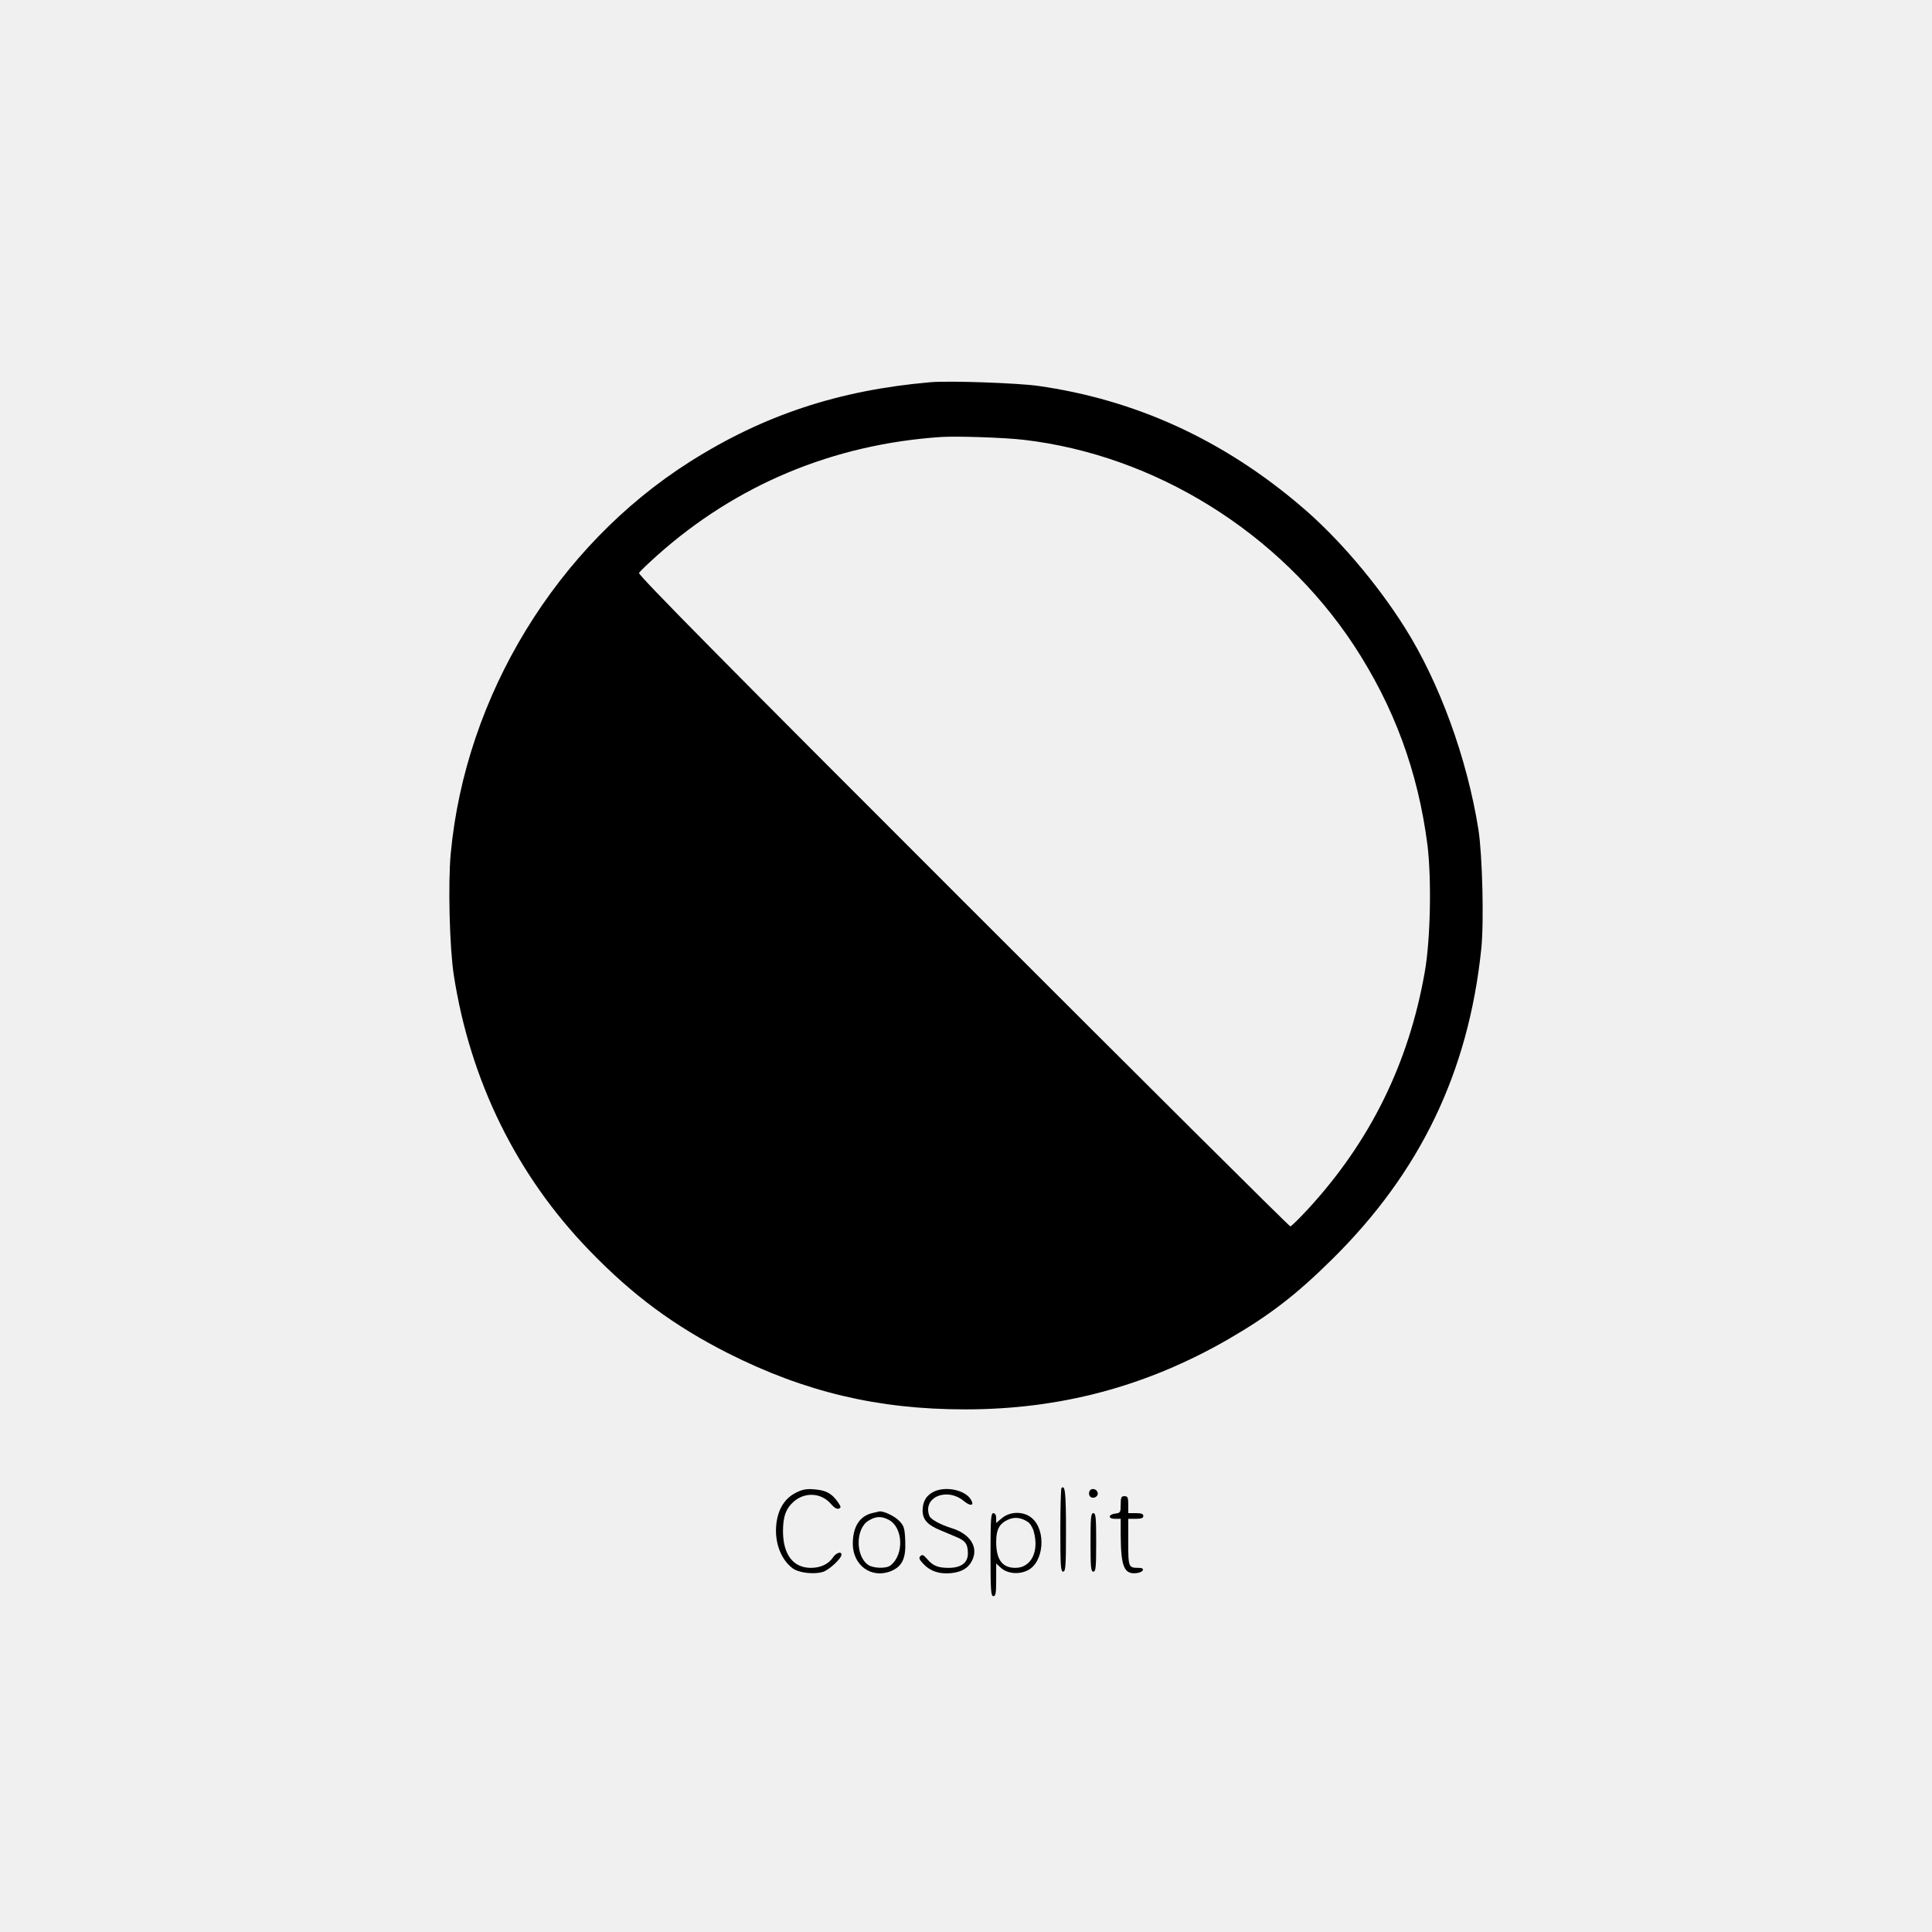
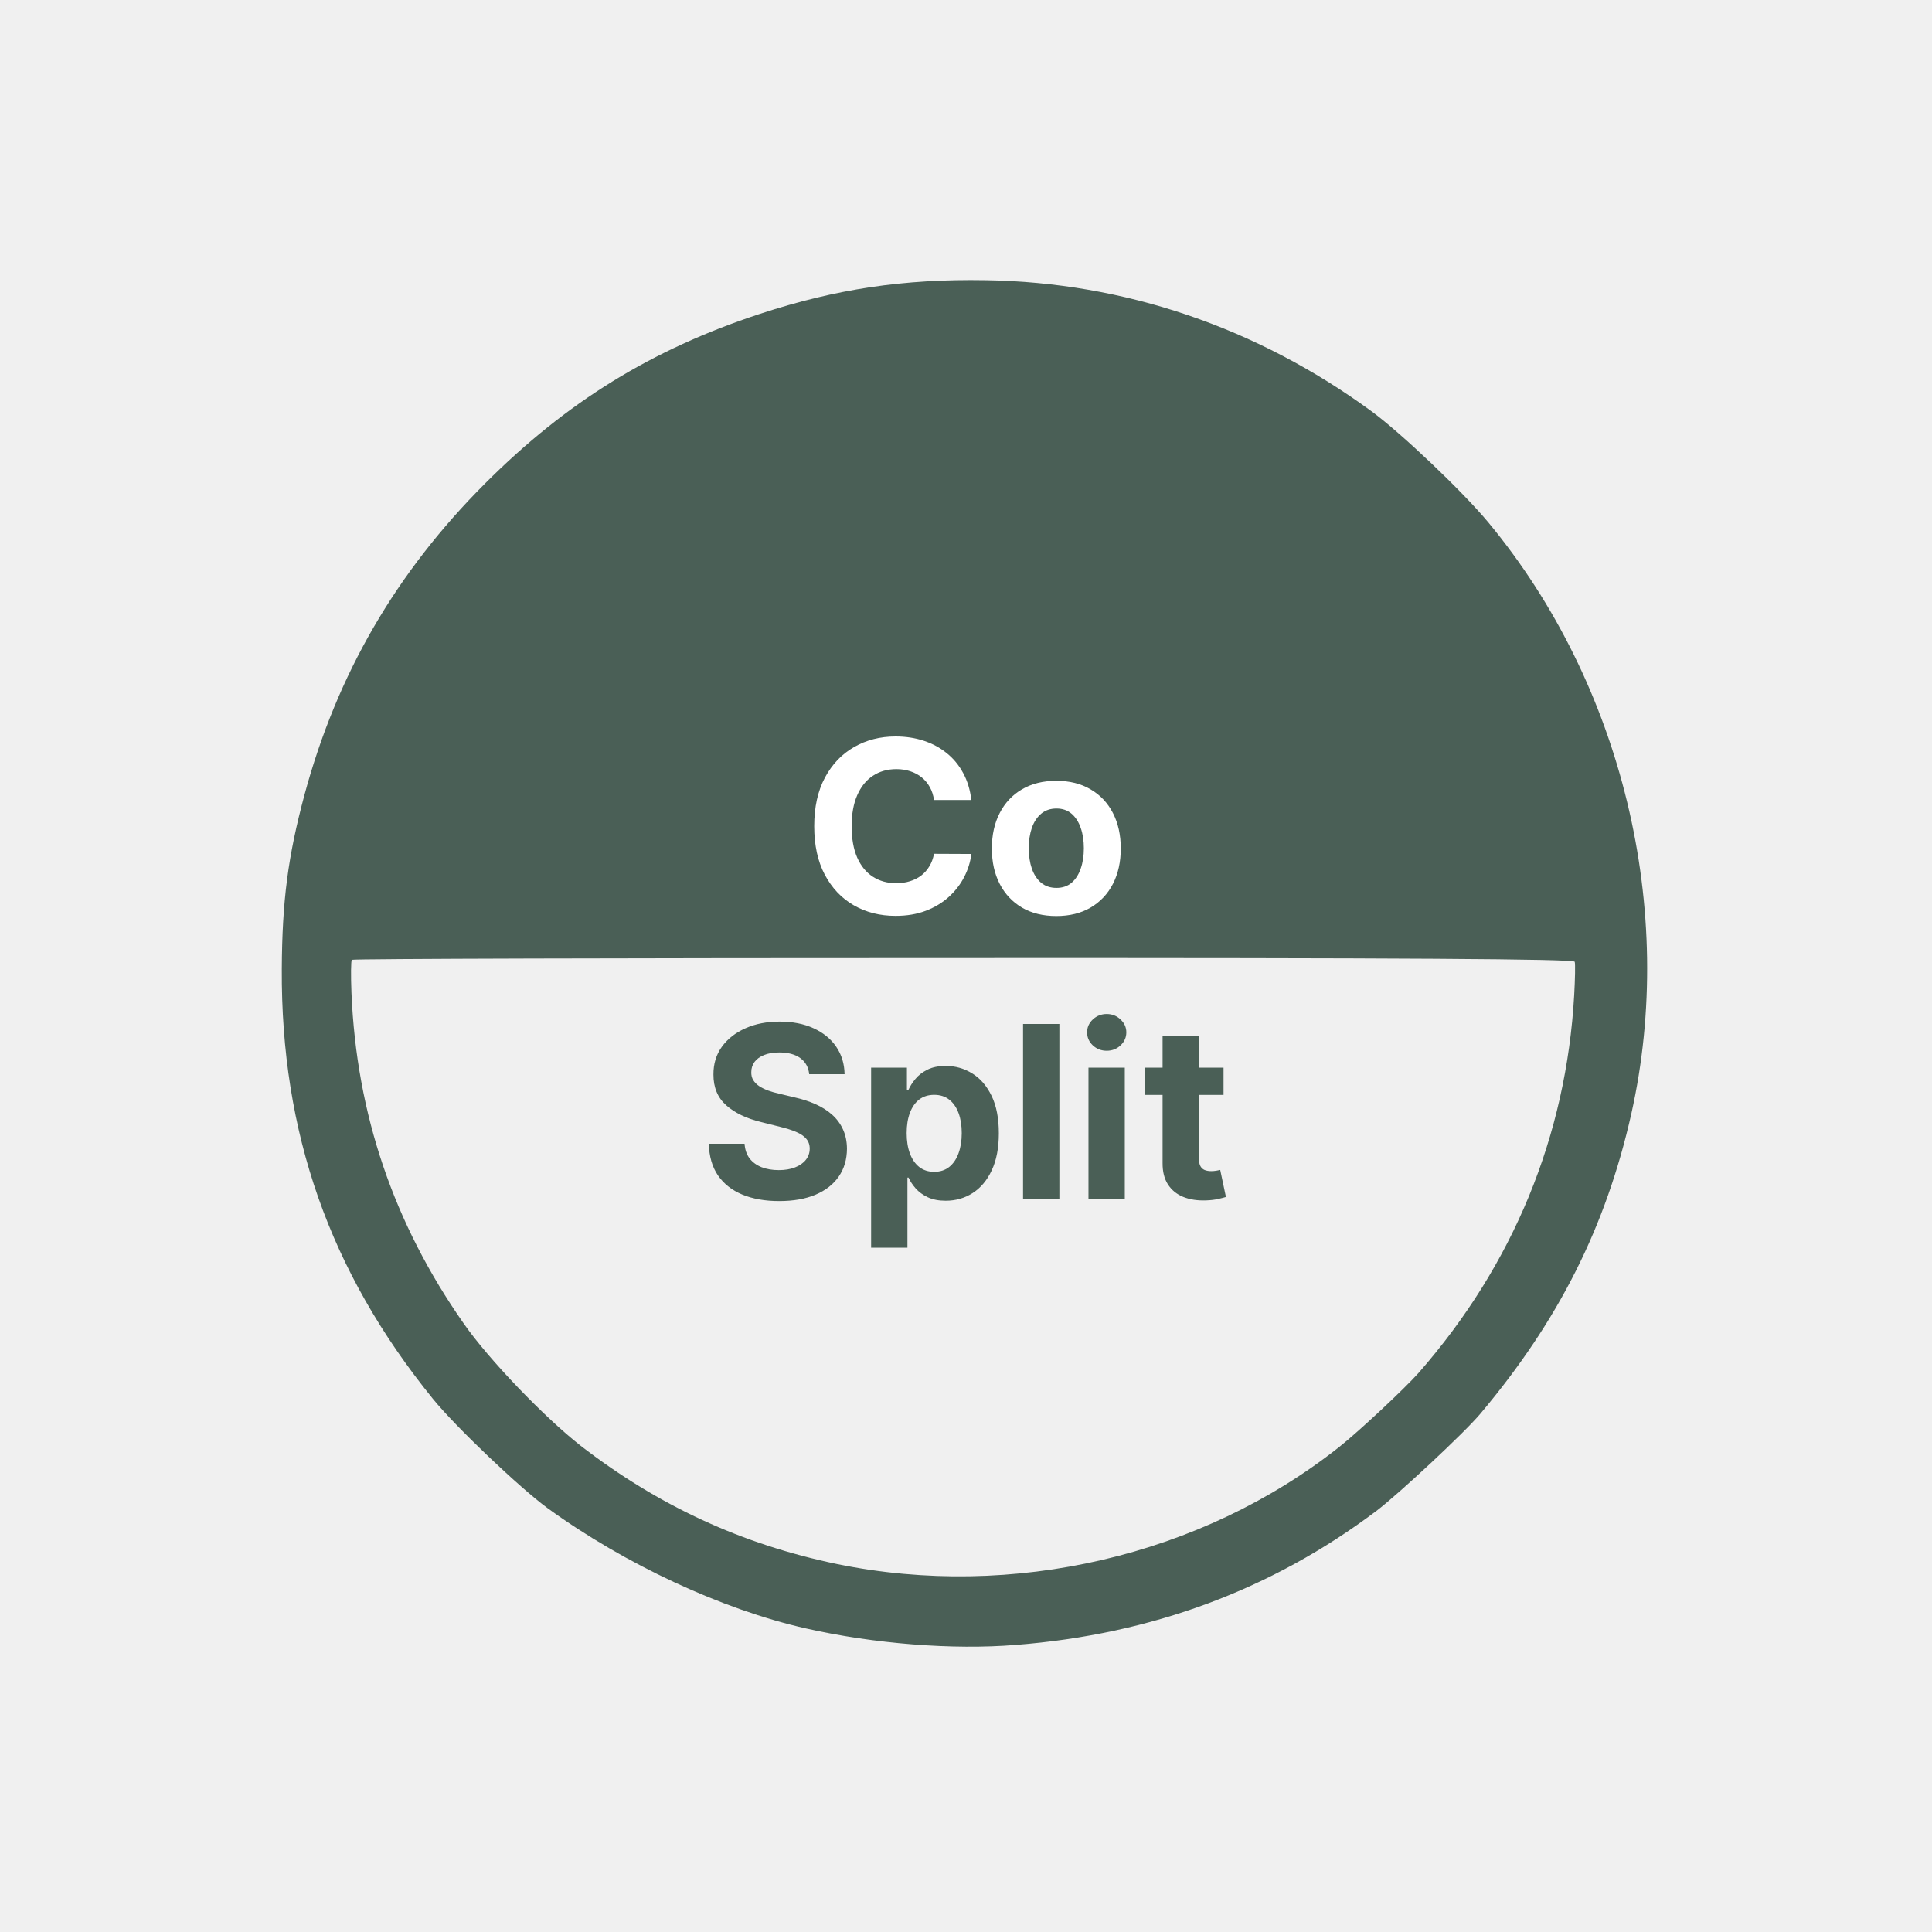
- <svg xmlns="http://www.w3.org/2000/svg" version="1.0" width="1024pt" height="1024pt" viewBox="0 0 1024 1024" preserveAspectRatio="xMidYMid meet">
-   <g transform="translate(0,1024) scale(0.1,-0.1)" fill="#000000" stroke="none">
-     <path d="M4930 8214 c-483 -42 -881 -173 -1273 -421 -705 -447 -1190 -1240 -1268 -2077 -15 -160 -6 -500 16 -643 87 -563 335 -1065 720 -1462 229 -237 449 -399 733 -543 408 -206 796 -298 1257 -298 503 0 957 120 1392 370 220 127 362 236 556 428 465 460 720 990 788 1642 15 142 6 498 -15 633 -60 378 -207 781 -391 1072 -149 236 -354 476 -546 639 -415 355 -881 568 -1399 641 -109 15 -472 28 -570 19z m495 -305 c697 -81 1356 -491 1750 -1088 214 -326 341 -671 391 -1061 22 -182 16 -502 -15 -675 -85 -482 -289 -895 -617 -1252 -47 -51 -90 -93 -95 -93 -6 0 -786 776 -1735 1725 -1250 1249 -1723 1728 -1717 1738 4 8 48 50 96 93 420 375 934 590 1507 628 82 5 332 -3 435 -15z" />
-     <path d="M5626 2353 c-3 -3 -6 -105 -6 -225 0 -187 2 -218 15 -218 13 0 15 31 15 219 0 200 -5 243 -24 224z" />
-     <path d="M4224 2331 c-56 -26 -93 -76 -106 -147 -19 -102 15 -206 84 -257 33 -24 114 -33 161 -18 34 12 97 71 97 91 0 20 -30 9 -46 -16 -23 -34 -65 -54 -116 -54 -94 0 -147 70 -148 193 0 80 16 123 59 160 61 51 146 44 196 -15 16 -19 31 -28 41 -24 13 5 12 10 -6 36 -32 45 -62 61 -122 66 -39 4 -64 0 -94 -15z" />
-     <path d="M4954 2336 c-43 -19 -64 -53 -64 -102 0 -48 26 -77 95 -105 22 -9 59 -25 83 -35 49 -20 62 -38 62 -88 0 -49 -36 -76 -102 -76 -57 0 -84 11 -115 48 -18 21 -25 24 -35 14 -9 -9 -6 -18 17 -42 36 -38 84 -54 146 -48 60 6 96 30 115 75 28 67 -17 134 -111 163 -61 19 -112 47 -119 65 -38 99 93 155 184 78 36 -29 57 -23 34 12 -31 47 -127 68 -190 41z" />
-     <path d="M5774 2335 c-4 -9 -2 -21 4 -27 15 -15 44 -1 40 19 -4 23 -36 29 -44 8z" />
-     <path d="M5940 2266 c0 -41 -2 -45 -27 -48 -39 -4 -42 -28 -4 -28 l31 0 0 -87 c1 -166 18 -208 83 -201 38 4 49 28 14 28 -56 0 -57 2 -57 136 l0 124 40 0 c29 0 40 4 40 15 0 11 -11 15 -40 15 l-40 0 0 45 c0 38 -3 45 -20 45 -17 0 -20 -7 -20 -44z" />
-     <path d="M4622 2220 c-66 -16 -102 -73 -102 -162 0 -116 100 -187 203 -145 59 25 79 67 75 159 -3 69 -6 80 -32 107 -25 26 -85 54 -106 50 -3 -1 -20 -5 -38 -9z m88 -35 c77 -40 83 -185 10 -242 -22 -18 -92 -16 -119 3 -68 48 -66 193 2 234 39 24 68 25 107 5z" />
-     <path d="M5250 2000 c0 -189 2 -220 15 -220 12 0 15 16 15 87 l0 86 24 -22 c33 -31 94 -38 141 -15 88 41 102 212 24 278 -43 37 -115 36 -158 0 l-31 -26 0 26 c0 16 -6 26 -15 26 -13 0 -15 -31 -15 -220z m197 174 c12 -7 27 -31 32 -51 30 -106 -14 -193 -97 -193 -70 0 -102 44 -102 137 0 67 17 98 64 119 34 15 68 11 103 -12z" />
-     <path d="M5780 2065 c0 -131 2 -155 15 -155 13 0 15 24 15 155 0 131 -2 155 -15 155 -13 0 -15 -24 -15 -155z" />
-   </g>
-   <text x="5120" y="4500" font-family="Arial, sans-serif" font-size="2800" font-weight="bold" fill="#ffffff" text-anchor="middle">Co</text>
-   <text x="5120" y="7500" font-family="Arial, sans-serif" font-size="2800" font-weight="bold" fill="#4a5f56" text-anchor="middle">Split</text>
+ <svg xmlns="http://www.w3.org/2000/svg" width="1030" height="1030" viewBox="0 0 1030 1030" fill="none">
+   <path d="M789.362 753.532C830.94 704.034 856.113 654.159 869.689 593.82C894.014 485.208 864.975 364.717 793.416 278.45C779.745 261.951 746.841 230.744 731.285 219.336C670.002 174.458 599.292 150.511 525.564 149.38C481.629 148.625 445.614 154.094 405.262 167.293C347.373 186.338 302.118 214.245 258.655 257.708C211.232 305.132 179.742 359.249 162.3 423.831C153.532 456.547 150.42 480.211 150.232 516.604C149.76 603.813 175.688 677.824 230.748 745.706C242.721 760.508 277.134 793.224 291.842 803.972C333.137 833.953 384.991 858.089 429.775 868.177C466.073 876.38 508.028 879.679 541.498 876.945C614.094 871.288 678.111 847.435 733.831 805.48C745.521 796.618 780.971 763.62 789.362 753.532ZM713.937 771.445C640.587 829.522 539.8 852.998 446.368 833.859C395.456 823.299 350.956 802.746 309.472 770.691C290.239 755.606 260.635 724.87 247.247 705.637C209.817 652.18 190.113 594.008 187.378 529.426C187.001 520.186 187.096 512.172 187.567 511.701C188.133 511.135 334.834 510.758 513.779 510.758C749.387 510.664 839.142 511.23 839.519 512.738C839.897 513.869 839.708 521.978 839.237 530.557C834.994 605.511 806.804 674.241 756.364 731.847C749.104 740.049 724.78 762.865 713.937 771.445Z" fill="#4A5F56" />
+   <path d="M431.403 572.682C431.04 569.015 429.479 566.167 426.722 564.136C423.964 562.106 420.222 561.091 415.494 561.091C412.282 561.091 409.57 561.545 407.358 562.455C405.146 563.333 403.449 564.561 402.267 566.136C401.116 567.712 400.54 569.5 400.54 571.5C400.479 573.167 400.828 574.621 401.585 575.864C402.373 577.106 403.449 578.182 404.812 579.091C406.176 579.97 407.752 580.742 409.54 581.409C411.328 582.045 413.237 582.591 415.267 583.045L423.631 585.045C427.691 585.955 431.419 587.167 434.812 588.682C438.206 590.197 441.146 592.061 443.631 594.273C446.116 596.485 448.04 599.091 449.403 602.091C450.797 605.091 451.509 608.53 451.54 612.409C451.509 618.106 450.055 623.045 447.176 627.227C444.328 631.379 440.206 634.606 434.812 636.909C429.449 639.182 422.979 640.318 415.403 640.318C407.888 640.318 401.343 639.167 395.767 636.864C390.222 634.561 385.888 631.152 382.767 626.636C379.676 622.091 378.055 616.47 377.903 609.773H396.949C397.161 612.894 398.055 615.5 399.631 617.591C401.237 619.652 403.373 621.212 406.04 622.273C408.737 623.303 411.782 623.818 415.176 623.818C418.509 623.818 421.403 623.333 423.858 622.364C426.343 621.394 428.267 620.045 429.631 618.318C430.994 616.591 431.676 614.606 431.676 612.364C431.676 610.273 431.055 608.515 429.812 607.091C428.6 605.667 426.813 604.455 424.449 603.455C422.116 602.455 419.252 601.545 415.858 600.727L405.722 598.182C397.873 596.273 391.676 593.288 387.131 589.227C382.585 585.167 380.328 579.697 380.358 572.818C380.328 567.182 381.828 562.258 384.858 558.045C387.919 553.833 392.116 550.545 397.449 548.182C402.782 545.818 408.843 544.636 415.631 544.636C422.54 544.636 428.57 545.818 433.722 548.182C438.903 550.545 442.934 553.833 445.812 558.045C448.691 562.258 450.176 567.136 450.267 572.682H431.403ZM464.415 665.182V569.182H483.506V580.909H484.369C485.218 579.03 486.445 577.121 488.051 575.182C489.688 573.212 491.809 571.576 494.415 570.273C497.051 568.939 500.324 568.273 504.233 568.273C509.324 568.273 514.021 569.606 518.324 572.273C522.627 574.909 526.066 578.894 528.642 584.227C531.218 589.53 532.506 596.182 532.506 604.182C532.506 611.97 531.248 618.545 528.733 623.909C526.248 629.242 522.854 633.288 518.551 636.045C514.278 638.773 509.491 640.136 504.188 640.136C500.43 640.136 497.233 639.515 494.597 638.273C491.991 637.03 489.854 635.47 488.188 633.591C486.521 631.682 485.248 629.758 484.369 627.818H483.778V665.182H464.415ZM483.369 604.091C483.369 608.242 483.945 611.864 485.097 614.955C486.248 618.045 487.915 620.455 490.097 622.182C492.278 623.879 494.93 624.727 498.051 624.727C501.203 624.727 503.869 623.864 506.051 622.136C508.233 620.379 509.884 617.955 511.006 614.864C512.157 611.742 512.733 608.152 512.733 604.091C512.733 600.061 512.172 596.515 511.051 593.455C509.93 590.394 508.278 588 506.097 586.273C503.915 584.545 501.233 583.682 498.051 583.682C494.9 583.682 492.233 584.515 490.051 586.182C487.9 587.848 486.248 590.212 485.097 593.273C483.945 596.333 483.369 599.939 483.369 604.091ZM564.778 545.909V639H545.415V545.909H564.778ZM580.29 639V569.182H599.653V639H580.29ZM590.017 560.182C587.138 560.182 584.669 559.227 582.608 557.318C580.578 555.379 579.562 553.061 579.562 550.364C579.562 547.697 580.578 545.409 582.608 543.5C584.669 541.561 587.138 540.591 590.017 540.591C592.896 540.591 595.35 541.561 597.381 543.5C599.441 545.409 600.472 547.697 600.472 550.364C600.472 553.061 599.441 555.379 597.381 557.318C595.35 559.227 592.896 560.182 590.017 560.182ZM652.301 569.182V583.727H610.256V569.182H652.301ZM619.801 552.455H639.165V617.545C639.165 619.333 639.438 620.727 639.983 621.727C640.528 622.697 641.286 623.379 642.256 623.773C643.256 624.167 644.407 624.364 645.71 624.364C646.619 624.364 647.528 624.288 648.438 624.136C649.347 623.955 650.044 623.818 650.528 623.727L653.574 638.136C652.604 638.439 651.241 638.788 649.483 639.182C647.725 639.606 645.589 639.864 643.074 639.955C638.407 640.136 634.316 639.515 630.801 638.091C627.316 636.667 624.604 634.455 622.665 631.455C620.725 628.455 619.771 624.667 619.801 620.091V552.455Z" fill="#4A5F56" />
+   <path d="M517.852 426.5H497.943C497.58 423.924 496.837 421.636 495.716 419.636C494.595 417.606 493.155 415.879 491.398 414.455C489.64 413.03 487.61 411.939 485.307 411.182C483.034 410.424 480.564 410.045 477.898 410.045C473.08 410.045 468.883 411.242 465.307 413.636C461.731 416 458.958 419.455 456.989 424C455.019 428.515 454.034 434 454.034 440.455C454.034 447.091 455.019 452.667 456.989 457.182C458.989 461.697 461.777 465.106 465.352 467.409C468.928 469.712 473.064 470.864 477.761 470.864C480.398 470.864 482.837 470.515 485.08 469.818C487.352 469.121 489.367 468.106 491.125 466.773C492.883 465.409 494.337 463.758 495.489 461.818C496.67 459.879 497.489 457.667 497.943 455.182L517.852 455.273C517.337 459.545 516.049 463.667 513.989 467.636C511.958 471.576 509.216 475.106 505.761 478.227C502.337 481.318 498.246 483.773 493.489 485.591C488.761 487.379 483.413 488.273 477.443 488.273C469.14 488.273 461.716 486.394 455.17 482.636C448.655 478.879 443.504 473.439 439.716 466.318C435.958 459.197 434.08 450.576 434.08 440.455C434.08 430.303 435.989 421.667 439.807 414.545C443.625 407.424 448.807 402 455.352 398.273C461.898 394.515 469.261 392.636 477.443 392.636C482.837 392.636 487.837 393.394 492.443 394.909C497.08 396.424 501.186 398.636 504.761 401.545C508.337 404.424 511.246 407.955 513.489 412.136C515.761 416.318 517.216 421.106 517.852 426.5ZM563.148 488.364C556.087 488.364 549.981 486.864 544.83 483.864C539.708 480.833 535.754 476.621 532.966 471.227C530.178 465.803 528.784 459.515 528.784 452.364C528.784 445.152 530.178 438.848 532.966 433.455C535.754 428.03 539.708 423.818 544.83 420.818C549.981 417.788 556.087 416.273 563.148 416.273C570.208 416.273 576.299 417.788 581.42 420.818C586.572 423.818 590.542 428.03 593.33 433.455C596.117 438.848 597.511 445.152 597.511 452.364C597.511 459.515 596.117 465.803 593.33 471.227C590.542 476.621 586.572 480.833 581.42 483.864C576.299 486.864 570.208 488.364 563.148 488.364ZM563.239 473.364C566.451 473.364 569.133 472.455 571.284 470.636C573.436 468.788 575.057 466.273 576.148 463.091C577.269 459.909 577.83 456.288 577.83 452.227C577.83 448.167 577.269 444.545 576.148 441.364C575.057 438.182 573.436 435.667 571.284 433.818C569.133 431.97 566.451 431.045 563.239 431.045C559.996 431.045 557.269 431.97 555.057 433.818C552.875 435.667 551.223 438.182 550.102 441.364C549.011 444.545 548.466 448.167 548.466 452.227C548.466 456.288 549.011 459.909 550.102 463.091C551.223 466.273 552.875 468.788 555.057 470.636C557.269 472.455 559.996 473.364 563.239 473.364Z" fill="white" />
</svg>
